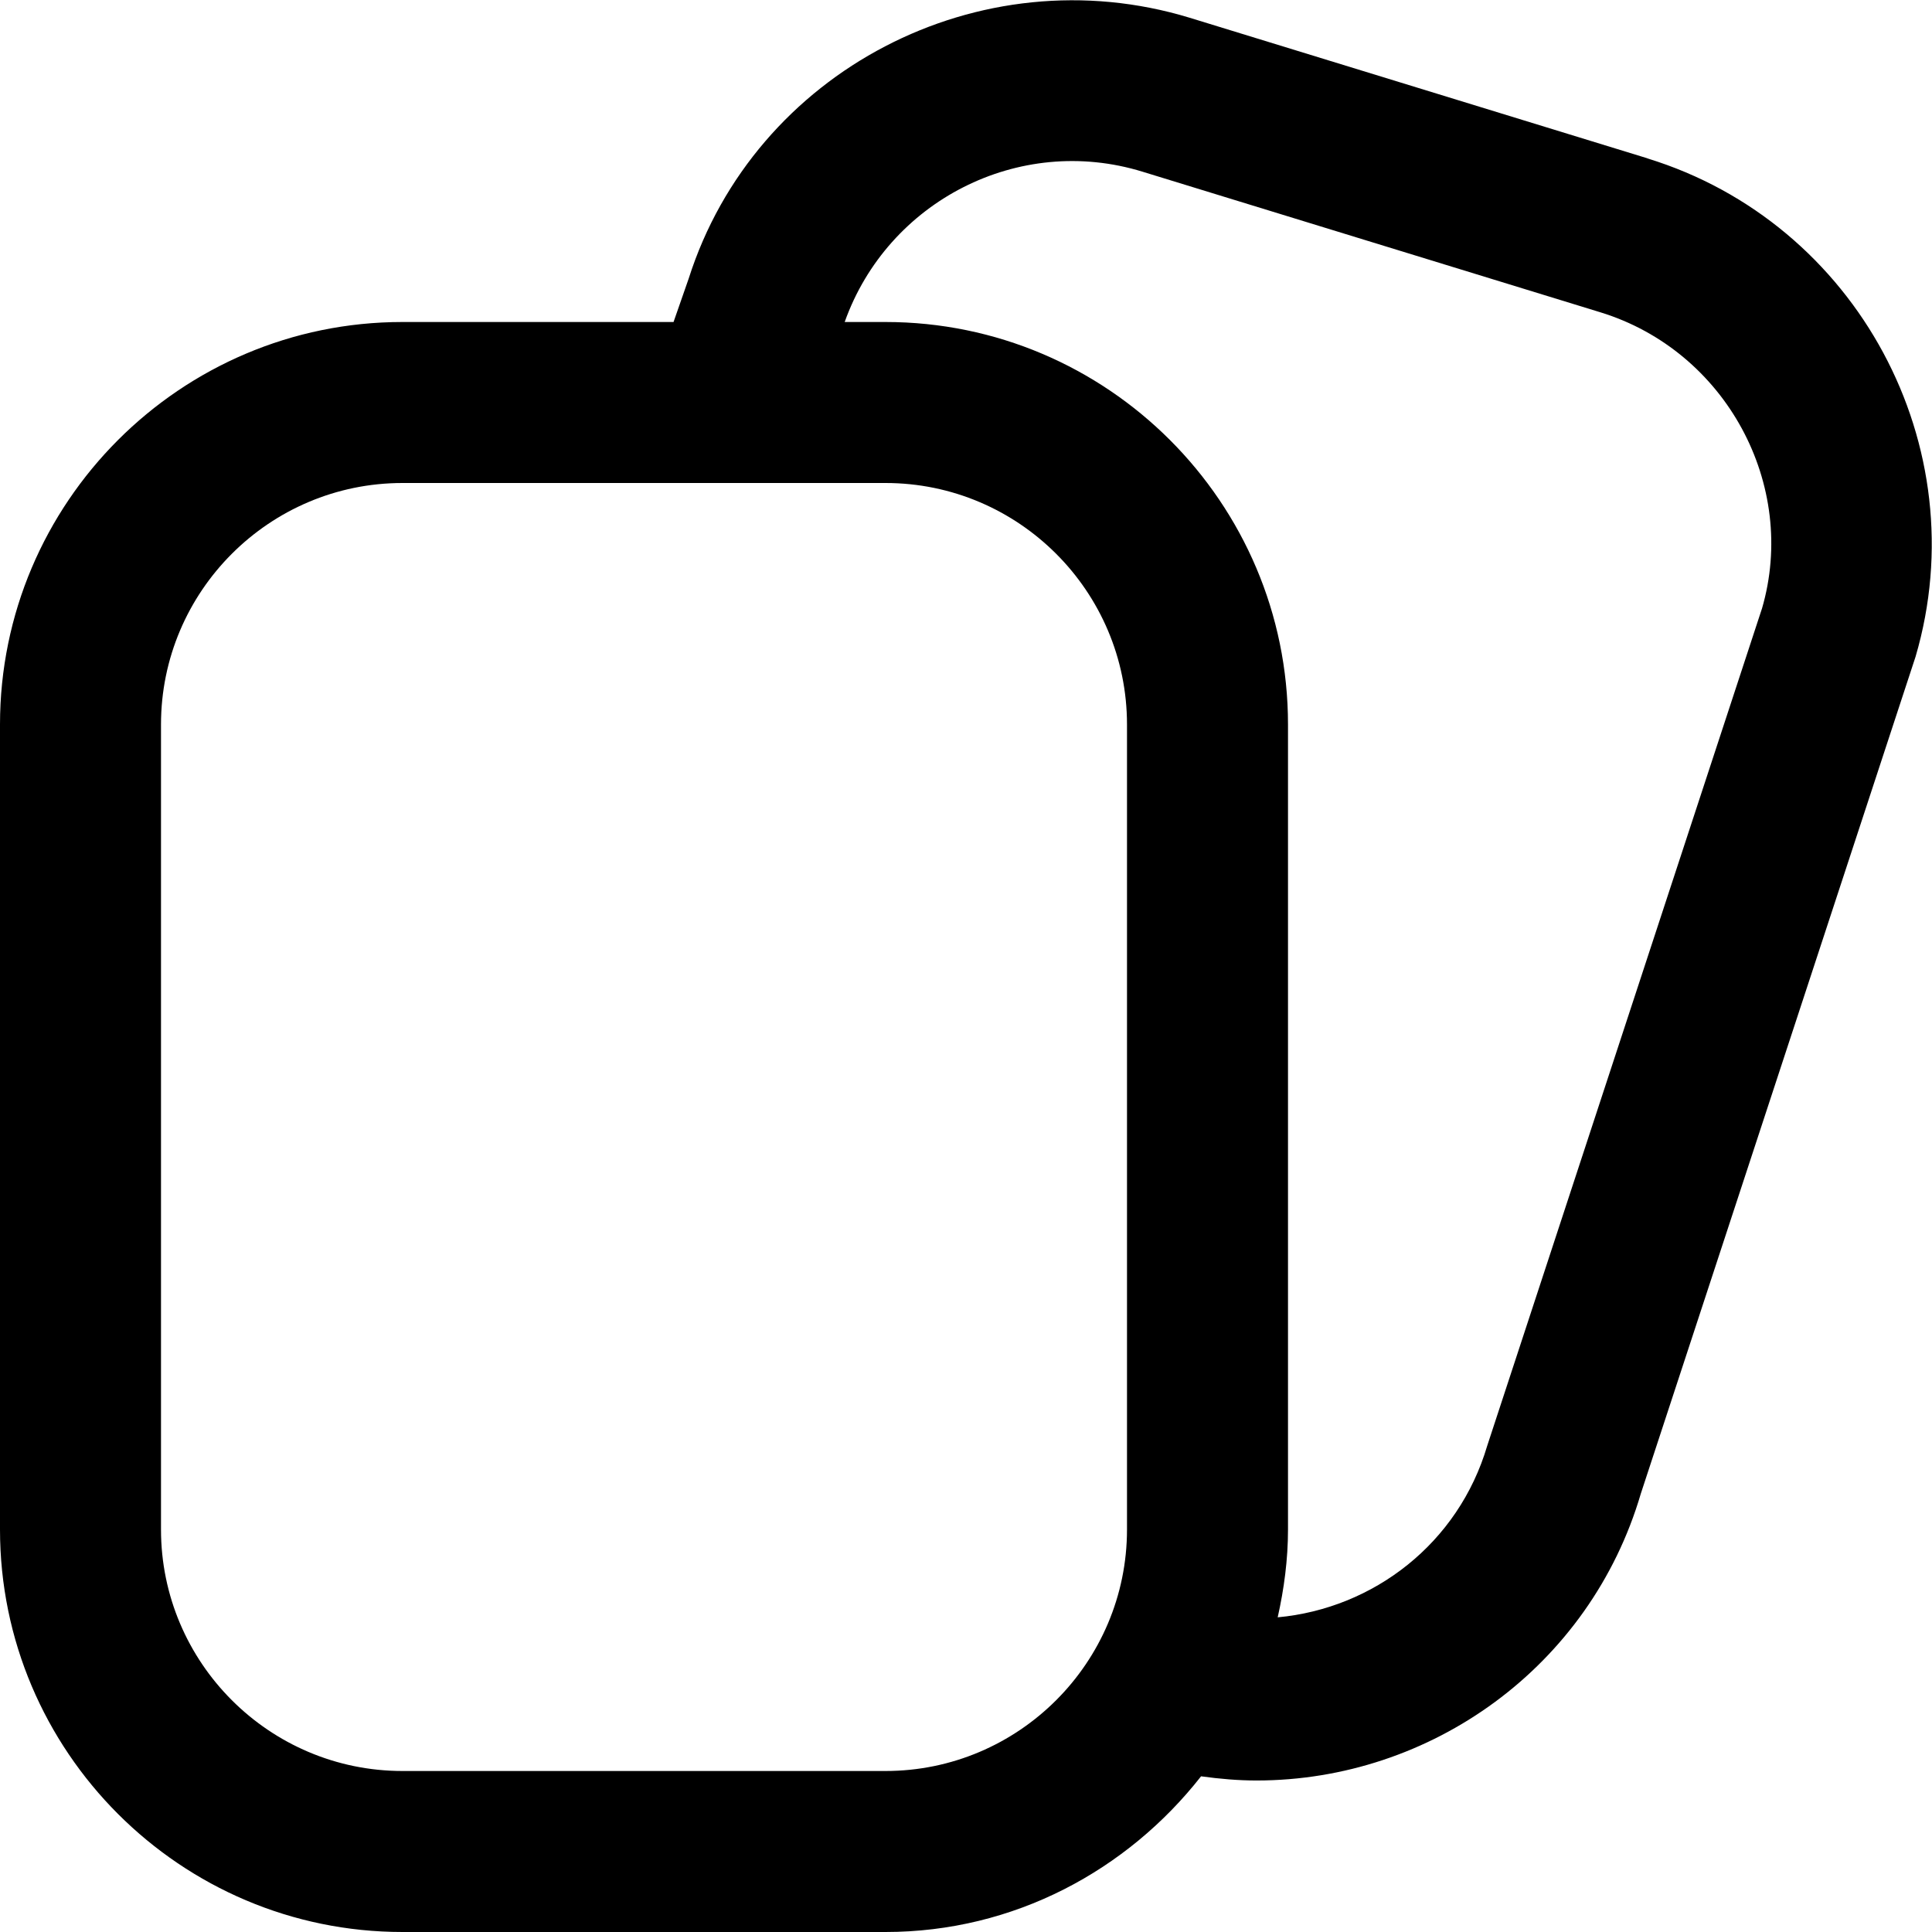
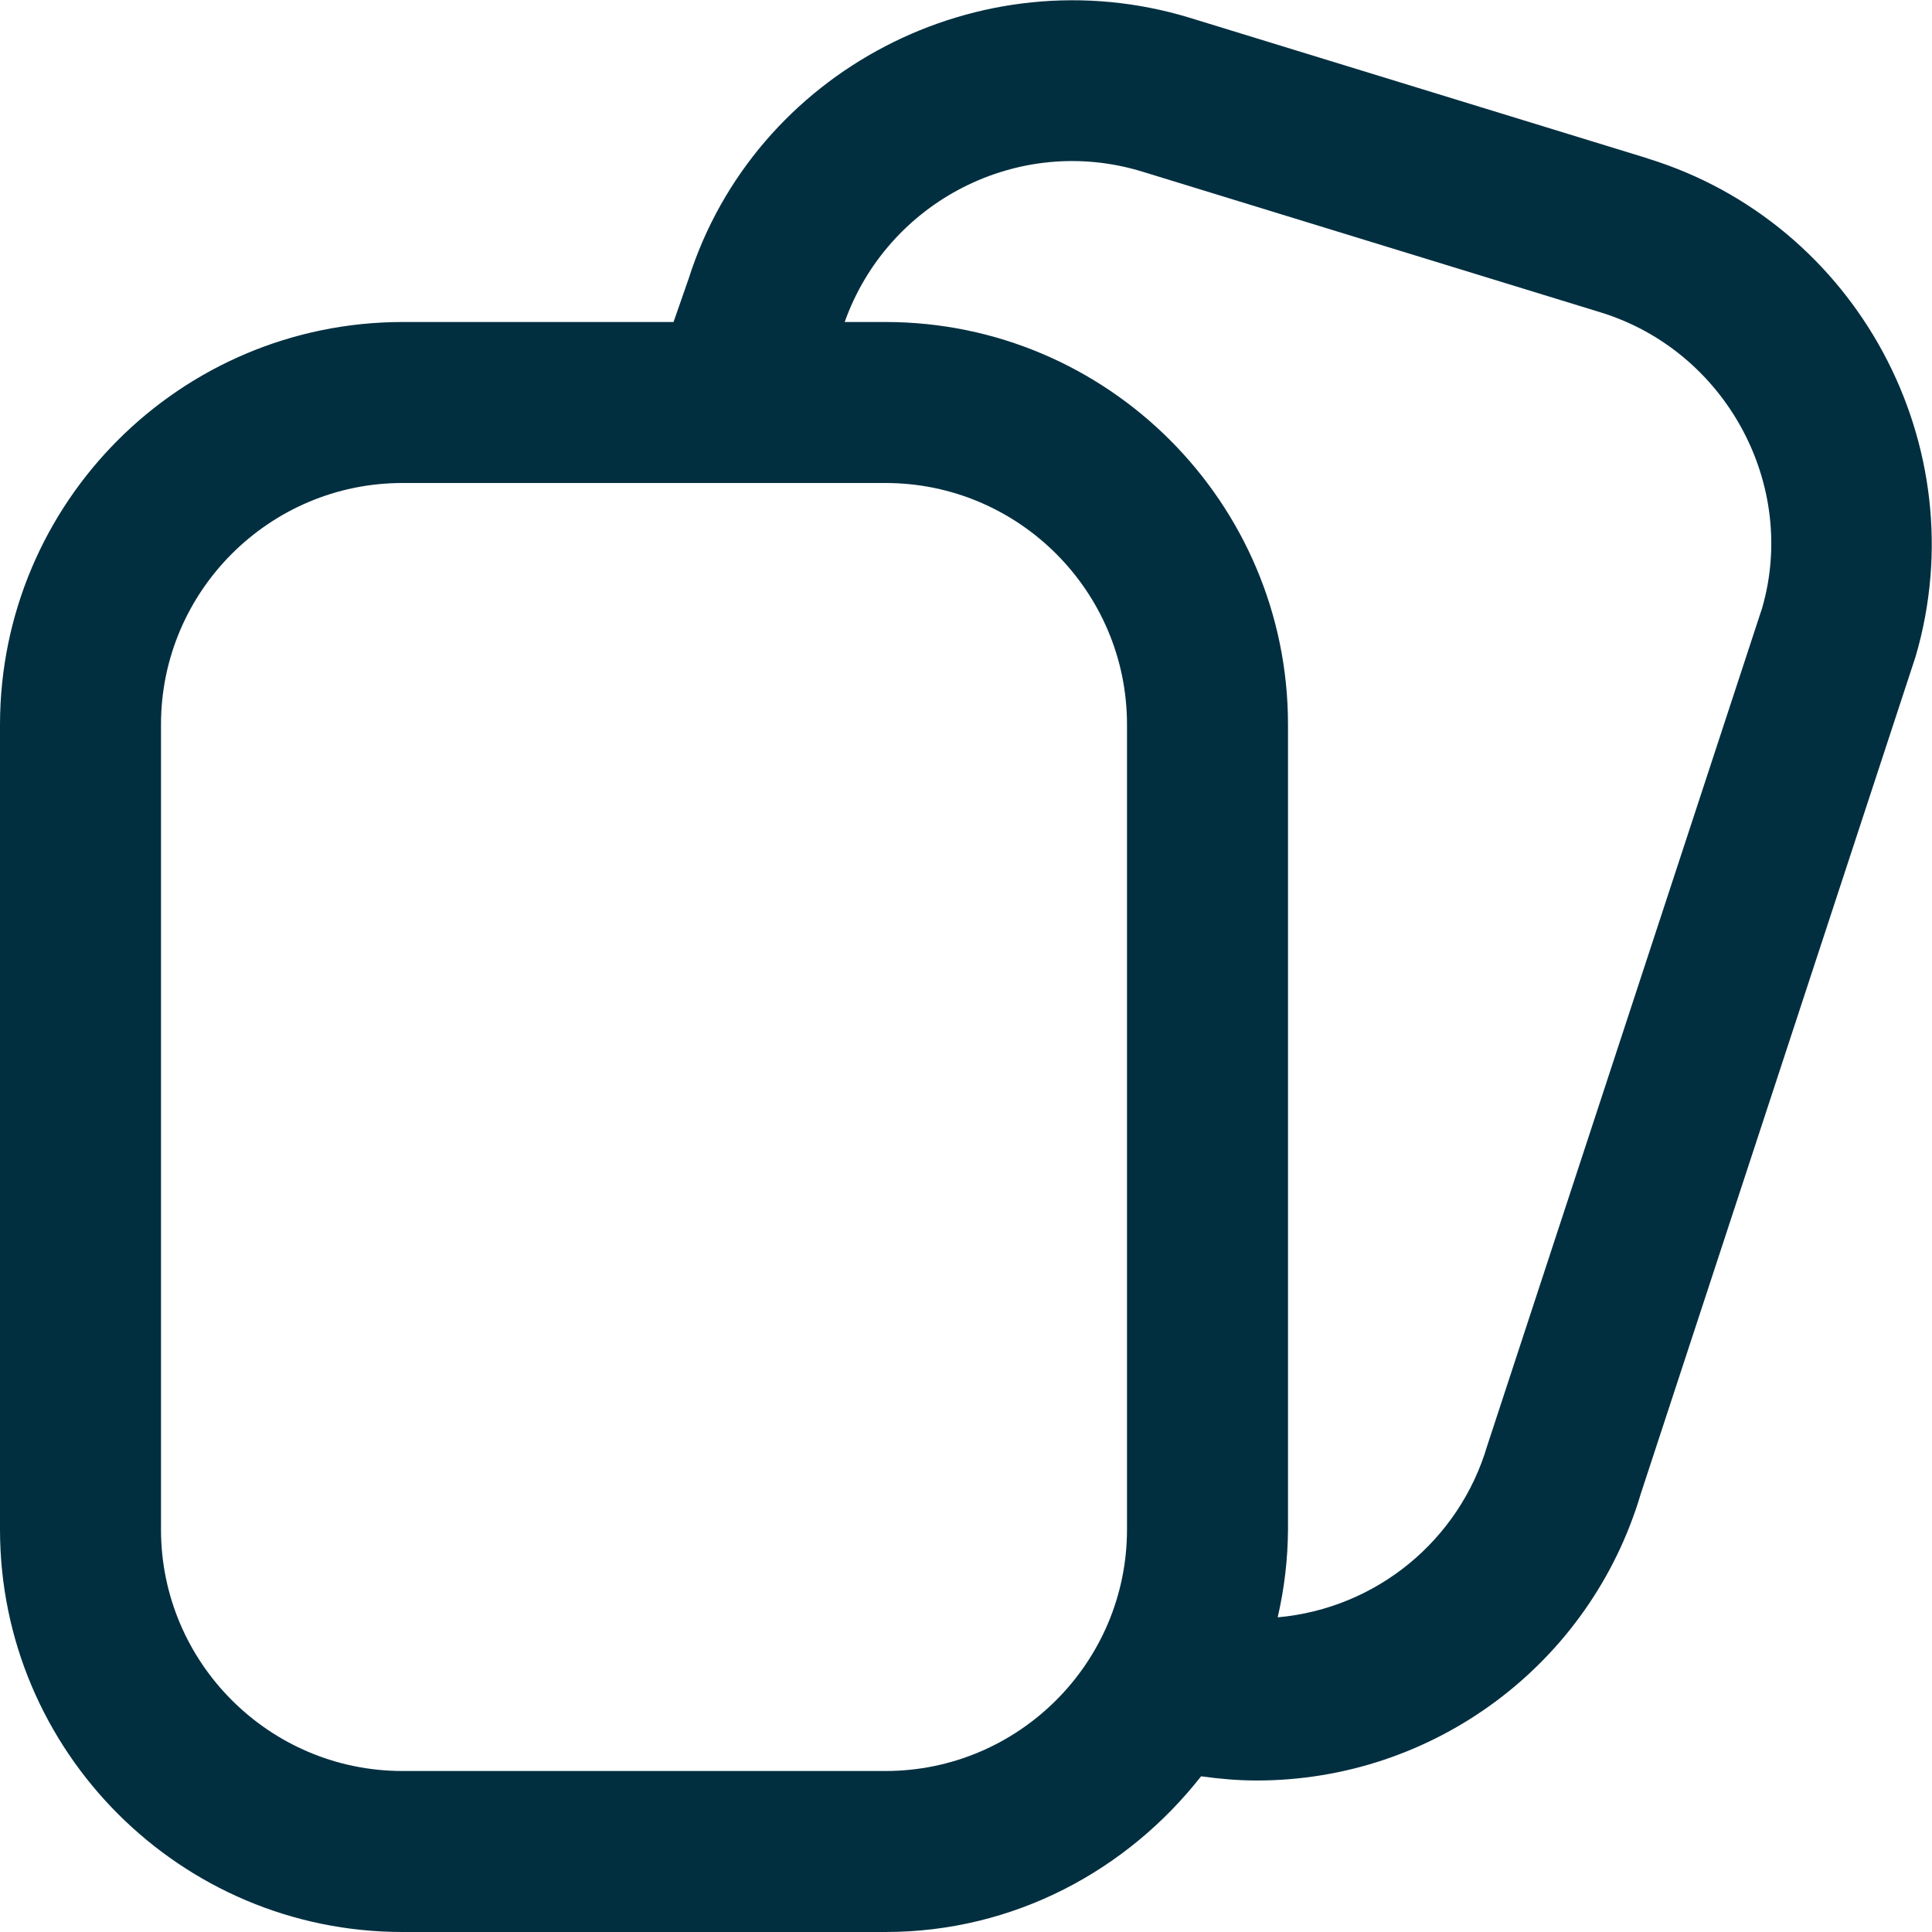
- <svg xmlns="http://www.w3.org/2000/svg" id="Layer_1" data-name="Layer 1" viewBox="0 0 24 24">
-   <path d="M20.466,1.967L14.78,.221c-2.614-.797-5.406,.664-6.225,3.24l-.188,.539h-3.368C2.243,4,0,6.243,0,9v10c0,2.757,2.243,5,5,5h6c1.596,0,3.004-.766,3.92-1.934,.231,.032,.461,.052,.688,.052,2.167,0,4.144-1.414,4.775-3.564l3.413-10.397c.767-2.613-.727-5.39-3.331-6.189ZM11,22H5c-1.654,0-3-1.346-3-3V9c0-1.654,1.346-3,3-3h6c1.654,0,3,1.346,3,3v10c0,1.654-1.346,3-3,3ZM21.887,7.562l-3.412,10.397c-.358,1.214-1.413,2.022-2.603,2.132,.079-.353,.128-.716,.128-1.092V9c0-2.757-2.243-5-5-5h-.507c.534-1.501,2.163-2.341,3.7-1.867l5.686,1.746c1.562,.479,2.459,2.146,2.008,3.684Z" />
+ <svg xmlns="http://www.w3.org/2000/svg" version="1.1" width="512" height="512" x="0" y="0" viewBox="0 0 24 24" style="enable-background:new 0 0 512 512" xml:space="preserve">
+   <g>
+     <path d="M20.466 1.967 14.78.221c-2.614-.797-5.406.664-6.225 3.24L8.367 4H4.999A5.005 5.005 0 0 0 0 9v10c0 2.757 2.243 5 5 5h6c1.596 0 3.004-.766 3.92-1.934.231.032.461.052.688.052a4.975 4.975 0 0 0 4.775-3.564l3.413-10.397c.767-2.613-.727-5.39-3.331-6.189ZM11 22H5c-1.654 0-3-1.346-3-3V9c0-1.654 1.346-3 3-3h6c1.654 0 3 1.346 3 3v10c0 1.654-1.346 3-3 3ZM21.887 7.562l-3.412 10.397a2.99 2.99 0 0 1-2.603 2.132A4.98 4.98 0 0 0 16 18.999V9c0-2.757-2.243-5-5-5h-.507c.534-1.501 2.163-2.341 3.7-1.867l5.686 1.746c1.562.479 2.459 2.146 2.008 3.684Z" fill="#022f40" opacity="1" data-original="#000000" />
+   </g>
</svg>
